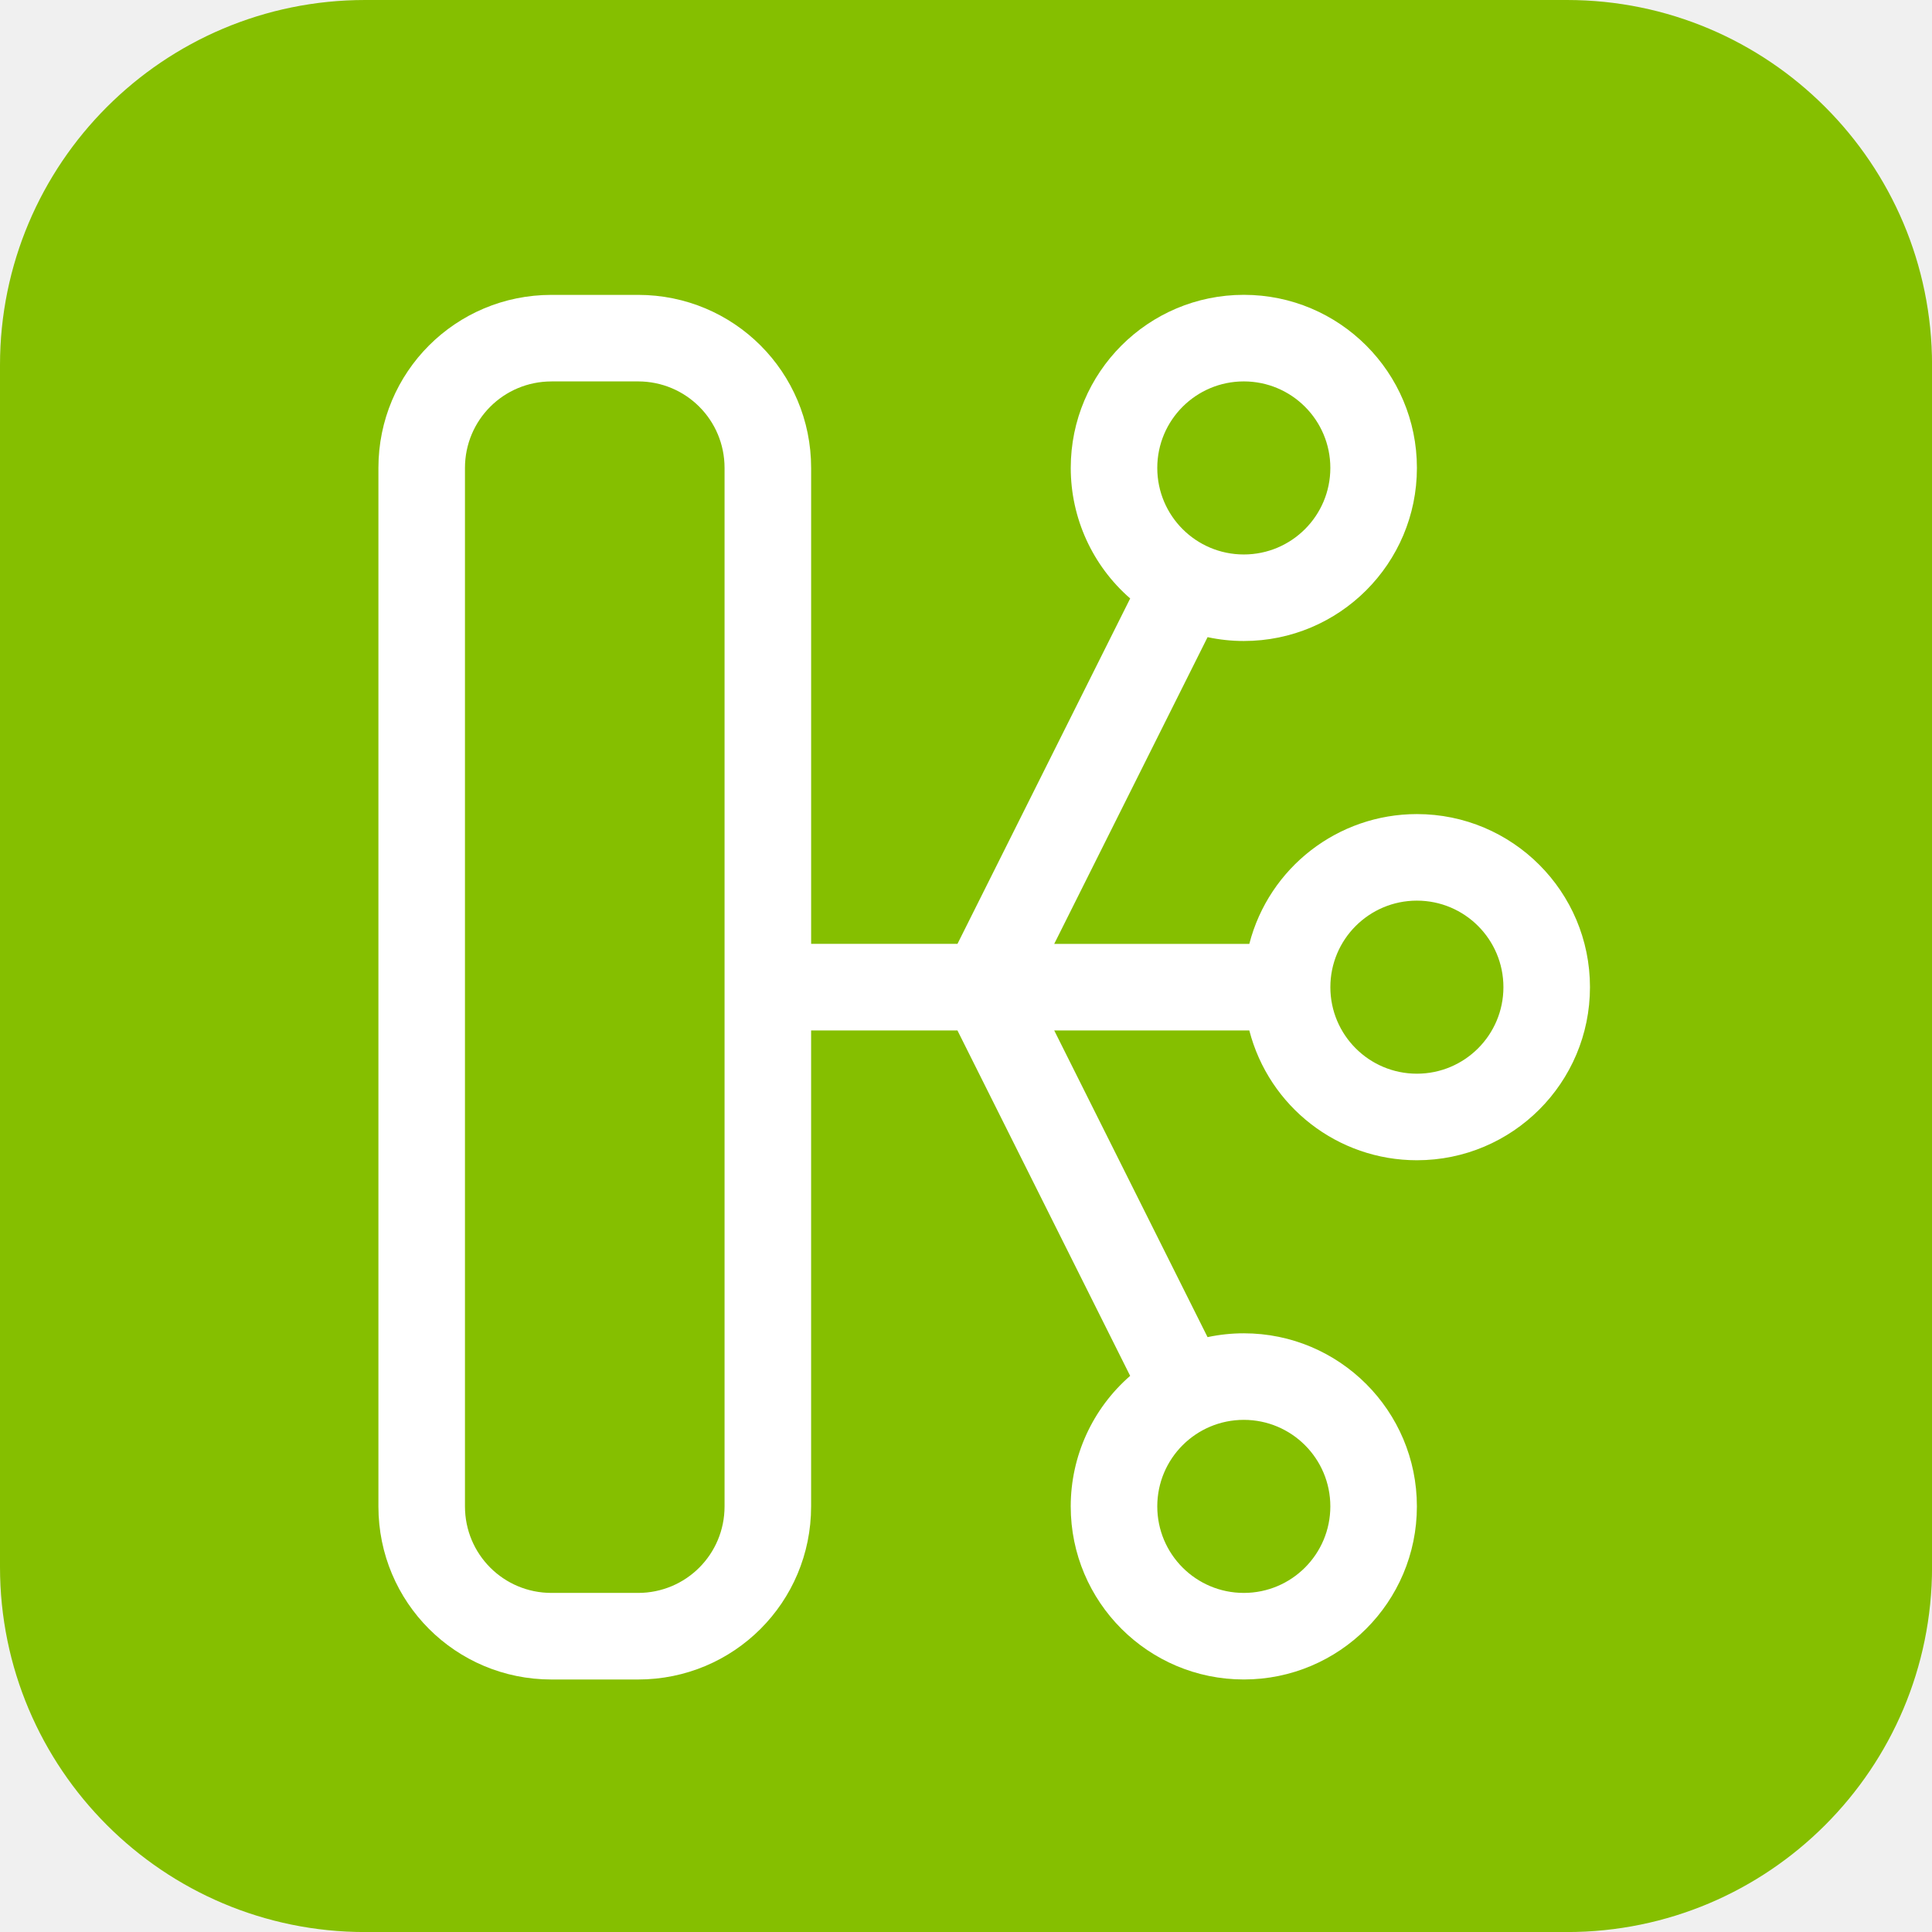
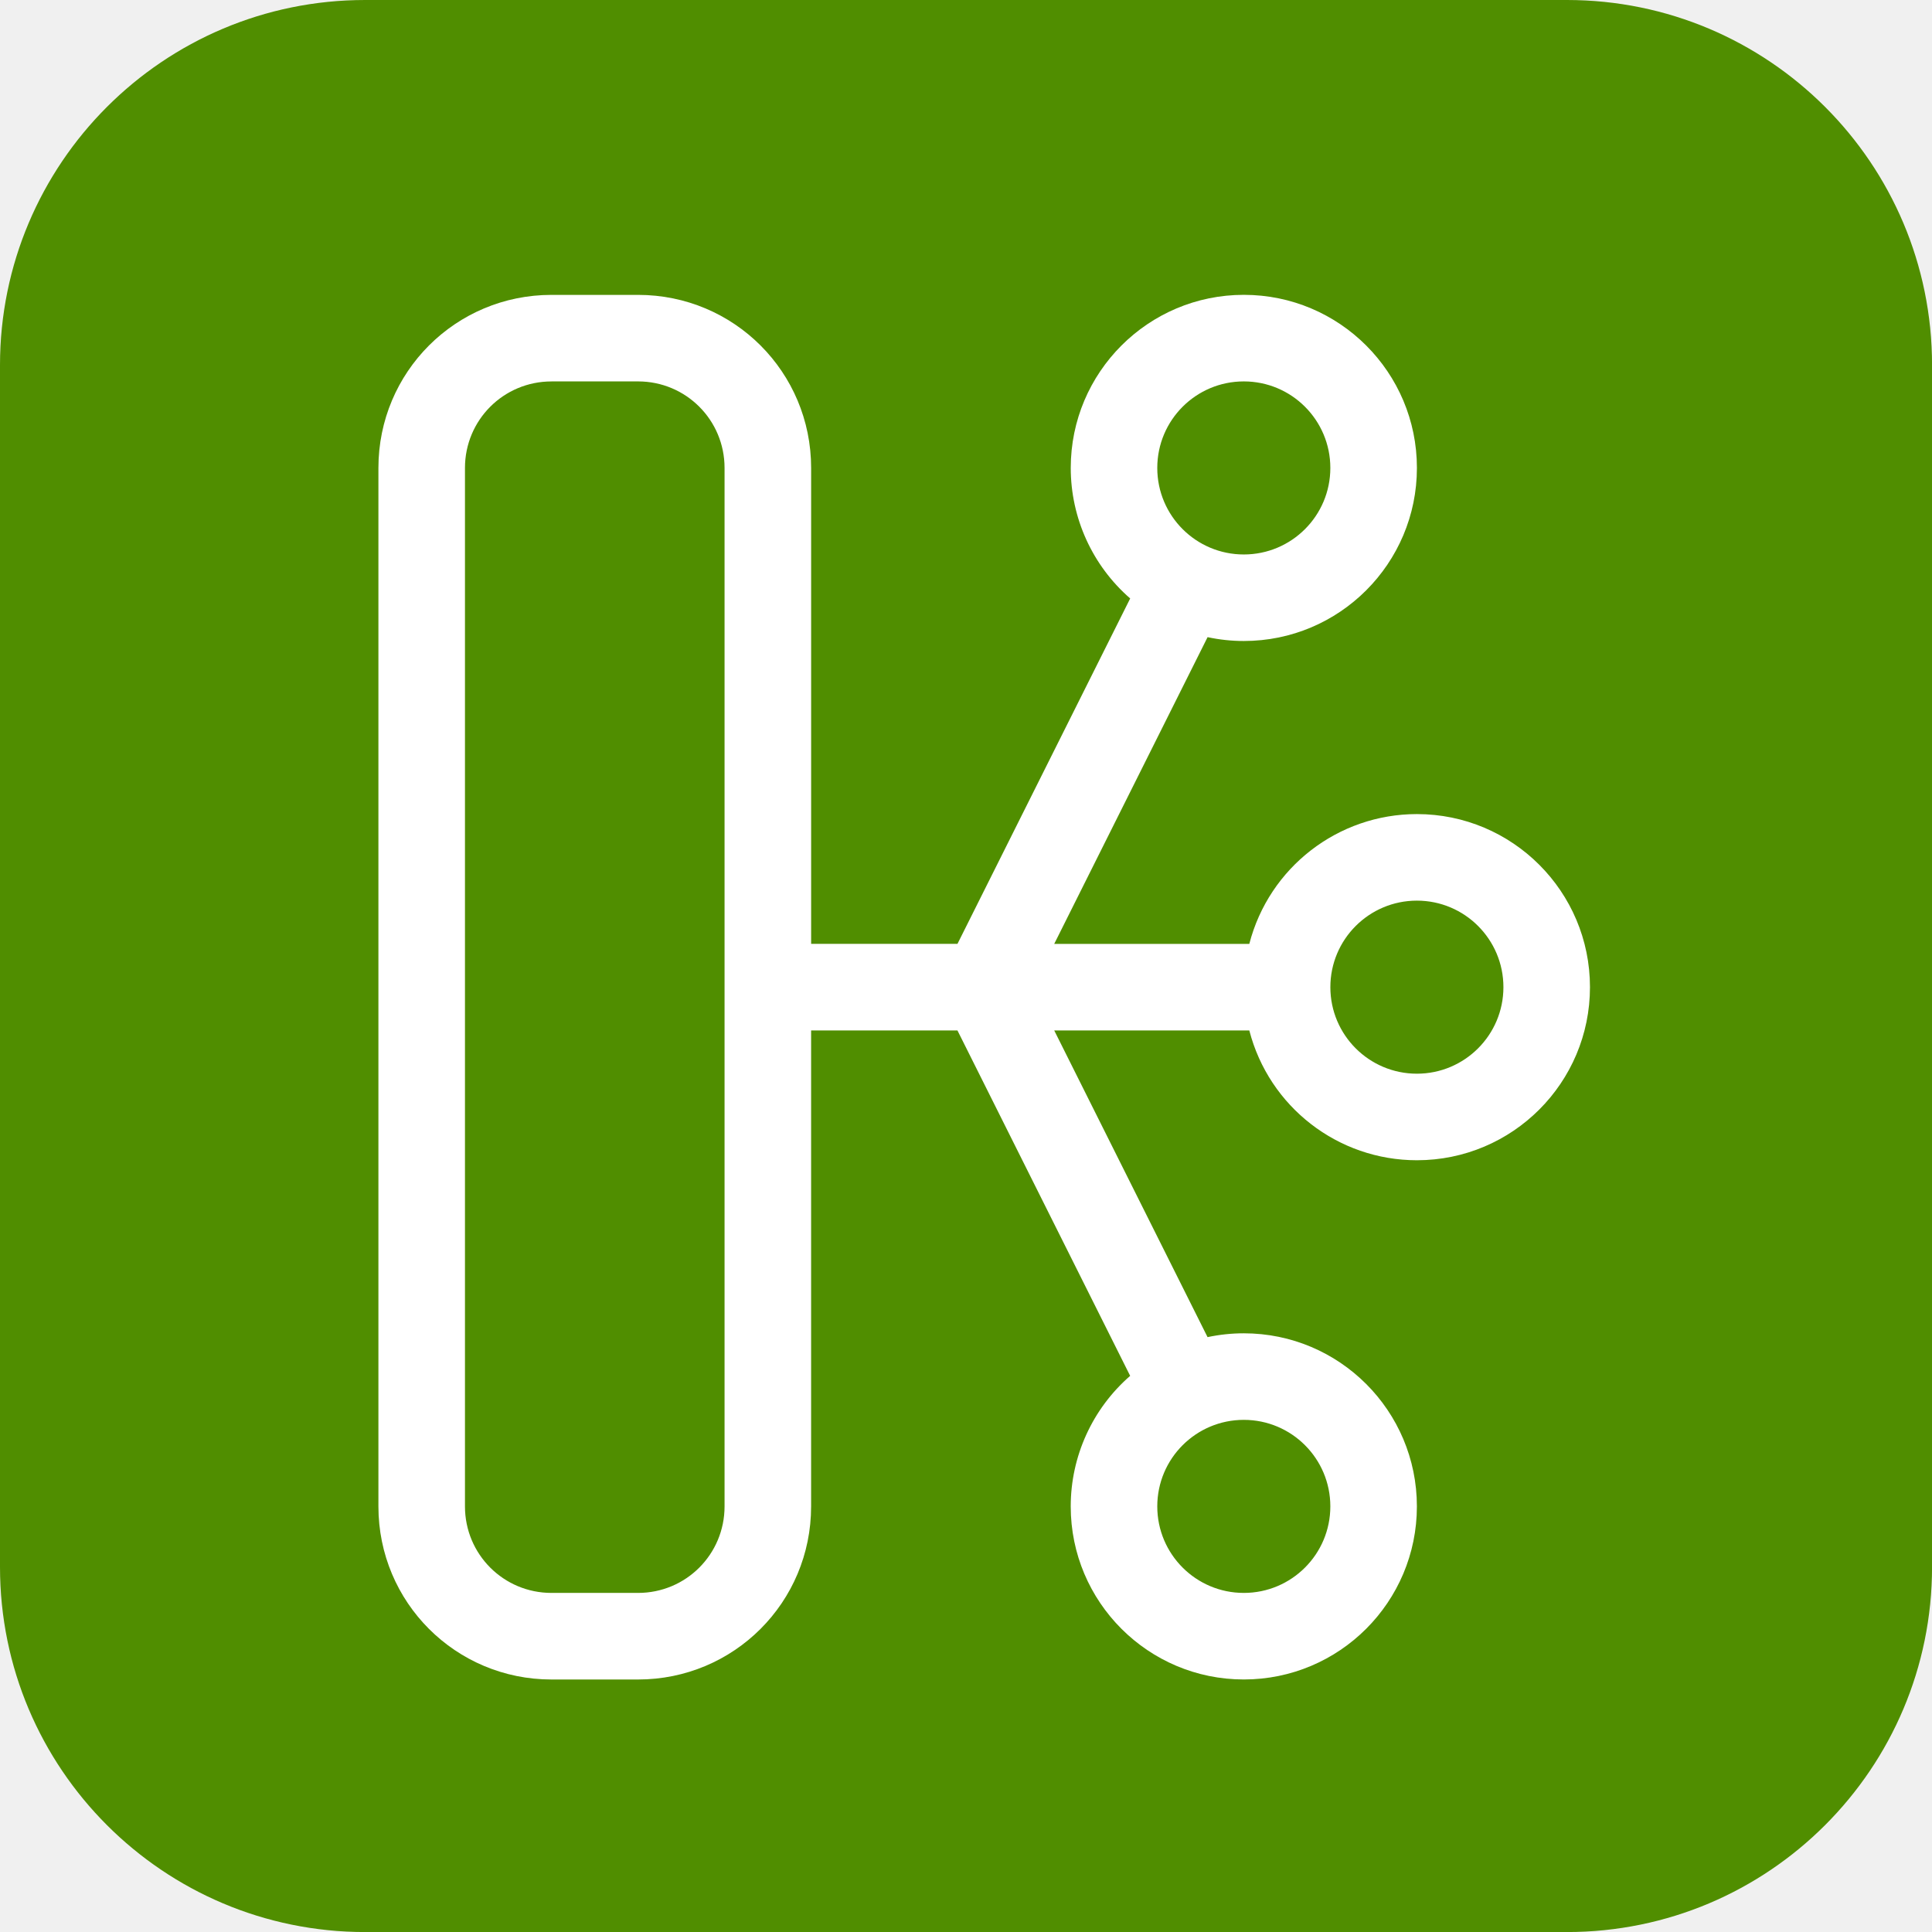
<svg xmlns="http://www.w3.org/2000/svg" width="300" height="300" viewBox="0 0 79.375 79.375" version="1.1" id="svg1" xml:space="preserve">
  <defs id="defs1" />
-   <rect style="fill:#85bf00;fill-opacity:1;stroke-width:0.013" id="rect1" width="79.377" height="79.377" x="-3.5527137e-15" y="-1.3116455e-06" rx="15" />
+   <rect style="fill:#508e00;fill-opacity:1;stroke-width:0.013" id="rect1" width="79.377" height="79.377" x="-3.5527137e-15" y="-1.3116455e-06" rx="15" />
  <path id="path10" style="font-variation-settings:'YTLC' 510, 'opsz' 11, 'wdth' 75, 'wght' 700;baseline-shift:baseline;display:inline;overflow:visible;vector-effect:none;fill:#ffffff;fill-opacity:1;stroke:none;stroke-width:1.368;paint-order:stroke markers fill;enable-background:accumulate;stop-color:#000000" d="m 22.658,12.115 c -3.939,0 -7.111,3.171 -7.111,7.111 v 42.664 c 0,3.939 3.171,7.111 7.111,7.111 h 3.555 c 3.939,0 7.111,-3.171 7.111,-7.111 V 42.335 h 6.012 l 7.096,14.191 c -1.551,1.35 -2.442,3.306 -2.442,5.363 0,3.927 3.184,7.111 7.111,7.111 3.927,0 7.111,-3.184 7.111,-7.111 0,-3.927 -3.184,-7.111 -7.111,-7.111 -0.5,-6.8e-5 -0.999,0.053 -1.489,0.157 L 43.312,42.335 h 8.015 c 0.811,3.139 3.642,5.333 6.885,5.333 3.927,0 7.111,-3.184 7.111,-7.111 0,-3.927 -3.184,-7.111 -7.111,-7.111 -3.242,5.5e-5 -6.074,2.194 -6.885,5.333 h -8.015 l 6.301,-12.602 c 0.489,0.105 0.988,0.158 1.489,0.158 3.927,-1e-6 7.111,-3.184 7.111,-7.111 0,-3.927 -3.184,-7.111 -7.111,-7.111 -3.927,0 -7.111,3.184 -7.111,7.111 -5.9e-5,2.057 0.89,4.013 2.442,5.363 l -7.096,14.191 h -6.012 V 19.226 c 0,-3.939 -3.171,-7.111 -7.111,-7.111 z m 0,3.555 h 3.555 c 1.97,0 3.555,1.586 3.555,3.555 v 42.664 c 0,1.97 -1.586,3.555 -3.555,3.555 h -3.555 c -1.97,0 -3.555,-1.586 -3.555,-3.555 V 19.226 c 0,-1.97 1.586,-3.555 3.555,-3.555 z m 28.443,0 c 1.964,10e-7 3.555,1.592 3.555,3.555 0,1.964 -1.592,3.555 -3.555,3.555 -1.964,0 -3.555,-1.592 -3.555,-3.555 0,-1.964 1.592,-3.555 3.555,-3.555 z m 7.111,21.332 c 1.964,0 3.555,1.592 3.555,3.555 0,1.964 -1.592,3.555 -3.555,3.555 -1.964,0 -3.555,-1.592 -3.555,-3.555 0,-1.964 1.592,-3.555 3.555,-3.555 z m -7.111,21.332 c 1.964,10e-7 3.555,1.592 3.555,3.555 0,1.964 -1.592,3.555 -3.555,3.555 -1.964,0 -3.555,-1.592 -3.555,-3.555 0,-1.964 1.592,-3.555 3.555,-3.555 z" />
  <g id="layer1" transform="translate(-23.8125,-30.35086)" />
</svg>
